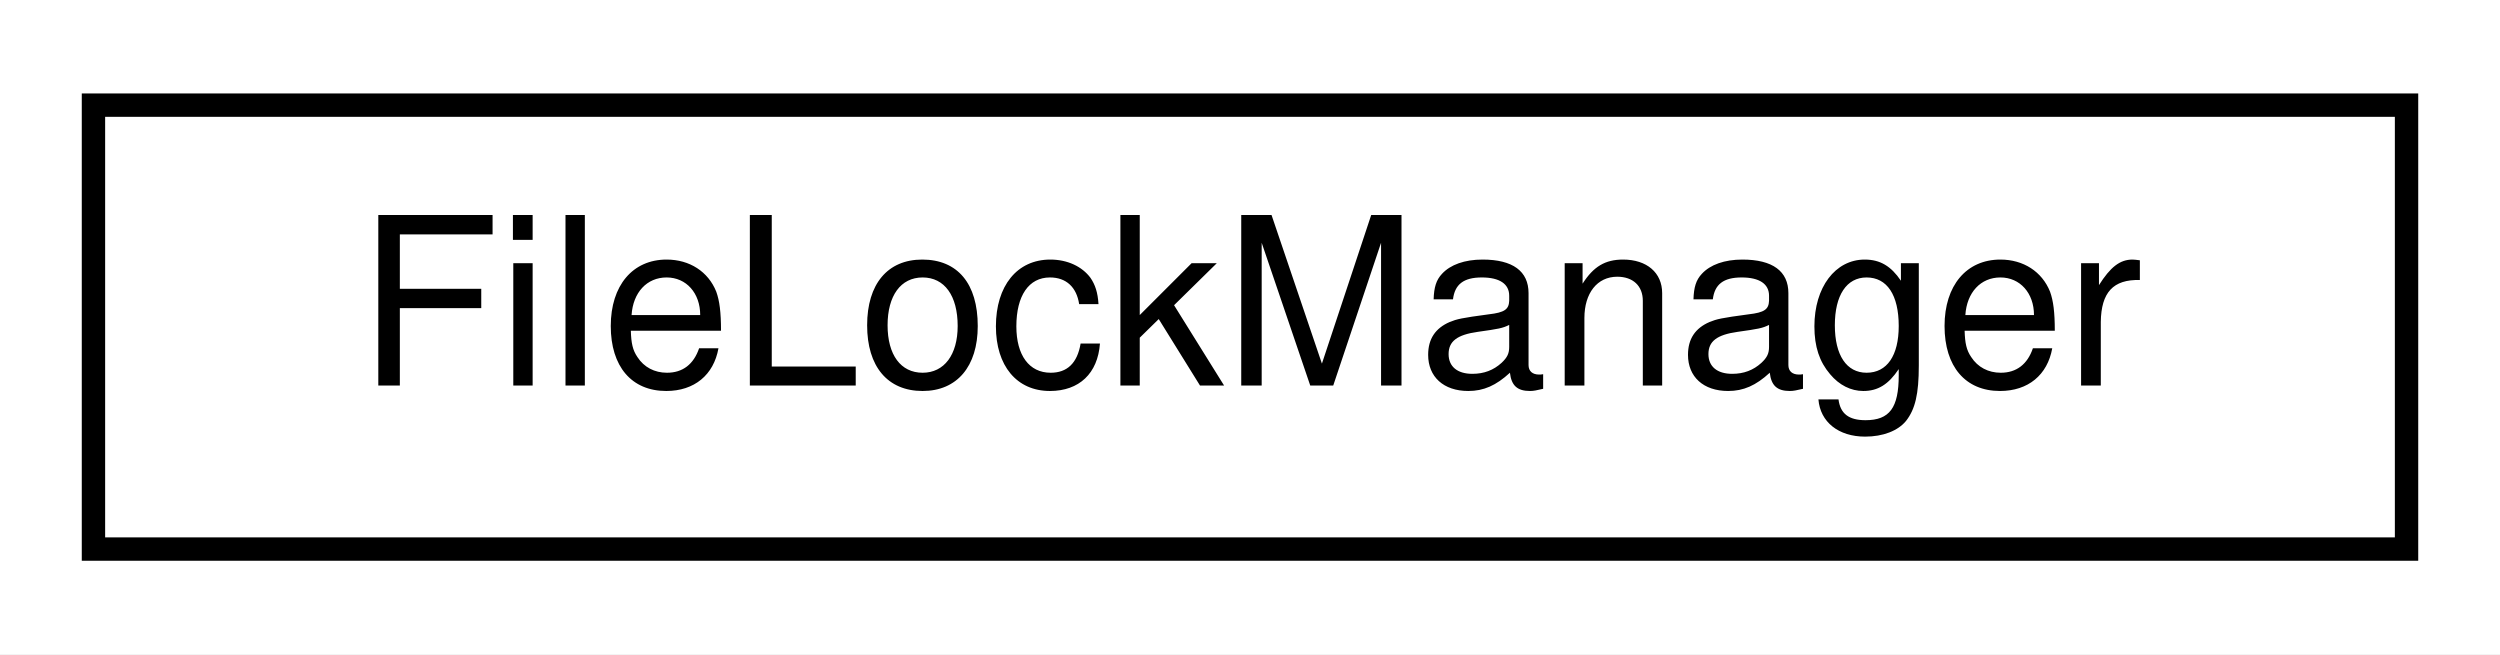
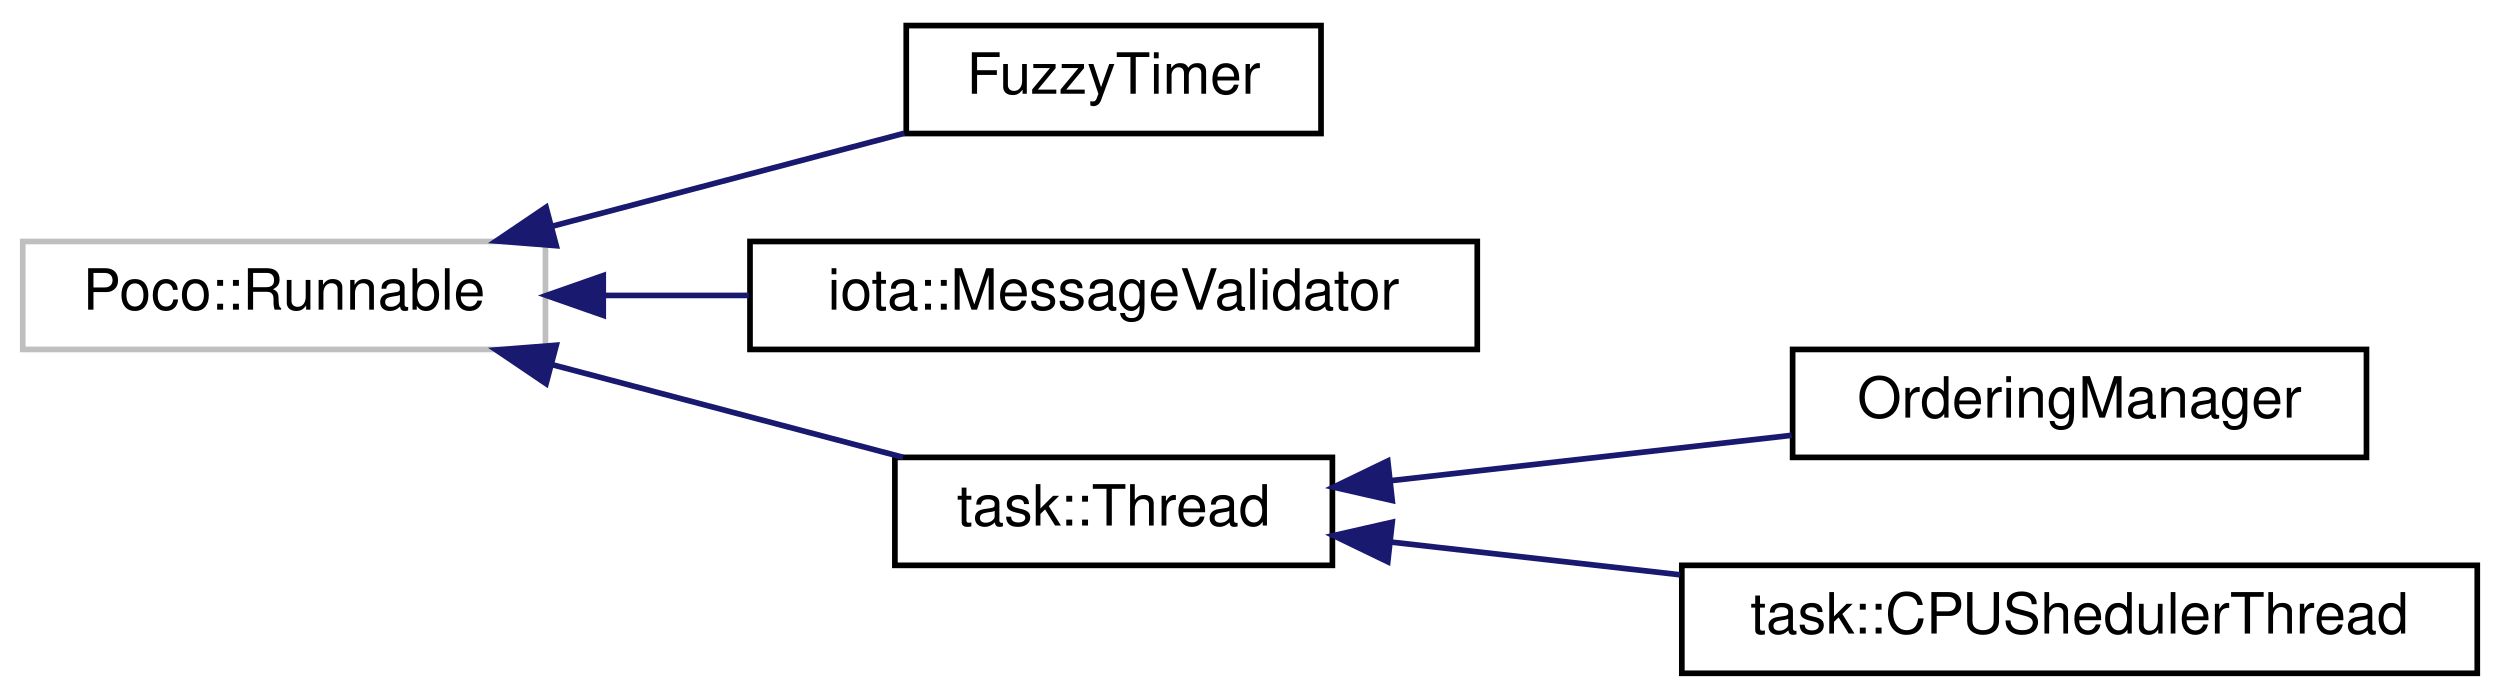
- <svg xmlns="http://www.w3.org/2000/svg" xmlns:xlink="http://www.w3.org/1999/xlink" width="107pt" height="28pt" viewBox="0.00 0.00 107.00 28.00">
-   <g id="graph0" class="graph" transform="scale(1 1) rotate(0) translate(4 24)">
-     <polygon fill="white" stroke="transparent" points="-4,4 -4,-24 103,-24 103,4 -4,4" />
+ <svg xmlns="http://www.w3.org/2000/svg" xmlns:xlink="http://www.w3.org/1999/xlink" width="440pt" height="123pt" viewBox="0.00 0.00 440.00 123.00">
+   <g id="graph0" class="graph" transform="scale(1 1) rotate(0) translate(4 119)">
+     <polygon fill="white" stroke="transparent" points="-4,4 -4,-119 436,-119 436,4 -4,4" />
    <g id="node1" class="node">
      <g id="a_node1">
-         <a xlink:href="class_file_lock_manager.html" target="_top" xlink:title="For working with files, prevent access from multiple threads at the same time to a file.">
-           <polygon fill="white" stroke="black" points="0,-0.5 0,-19.5 99,-19.5 99,-0.5 0,-0.5" />
-           <text text-anchor="middle" x="49.5" y="-7.5" font-family="Helvetica,sans-Serif" font-size="10.00">FileLockManager</text>
+         <a xlink:title=" ">
+           <polygon fill="white" stroke="#bfbfbf" points="0,-57.5 0,-76.5 92,-76.5 92,-57.5 0,-57.5" />
+           <text text-anchor="middle" x="46" y="-64.5" font-family="Helvetica,sans-Serif" font-size="10.00">Poco::Runnable</text>
        </a>
      </g>
    </g>
+     <g id="node2" class="node">
+       <g id="a_node2">
+         <a xlink:href="class_fuzzy_timer.html" target="_top" xlink:title=" ">
+           <polygon fill="white" stroke="black" points="155.5,-95.5 155.5,-114.5 228.5,-114.5 228.5,-95.5 155.5,-95.5" />
+           <text text-anchor="middle" x="192" y="-102.5" font-family="Helvetica,sans-Serif" font-size="10.00">FuzzyTimer</text>
+         </a>
+       </g>
+     </g>
+     <g id="edge1" class="edge">
+       <path fill="none" stroke="midnightblue" d="M93.21,-79.19C113.28,-84.49 136.44,-90.6 155.17,-95.55" />
+       <polygon fill="midnightblue" stroke="midnightblue" points="93.9,-75.76 83.34,-76.59 92.11,-82.52 93.9,-75.76" />
+     </g>
+     <g id="node3" class="node">
+       <g id="a_node3">
+         <a xlink:href="classiota_1_1_message_validator.html" target="_top" xlink:title="get messages and milestones from listener and check if messages where confirmed">
+           <polygon fill="white" stroke="black" points="128,-57.5 128,-76.5 256,-76.5 256,-57.5 128,-57.5" />
+           <text text-anchor="middle" x="192" y="-64.5" font-family="Helvetica,sans-Serif" font-size="10.00">iota::MessageValidator</text>
+         </a>
+       </g>
+     </g>
+     <g id="edge2" class="edge">
+       <path fill="none" stroke="midnightblue" d="M102.19,-67C110.57,-67 119.26,-67 127.79,-67" />
+       <polygon fill="midnightblue" stroke="midnightblue" points="102.17,-63.5 92.17,-67 102.17,-70.5 102.17,-63.5" />
+     </g>
+     <g id="node4" class="node">
+       <g id="a_node4">
+         <a xlink:href="classtask_1_1_thread.html" target="_top" xlink:title=" ">
+           <polygon fill="white" stroke="black" points="153.5,-19.5 153.5,-38.5 230.5,-38.5 230.5,-19.5 153.5,-19.5" />
+           <text text-anchor="middle" x="192" y="-26.5" font-family="Helvetica,sans-Serif" font-size="10.00">task::Thread</text>
+         </a>
+       </g>
+     </g>
+     <g id="edge3" class="edge">
+       <path fill="none" stroke="midnightblue" d="M93.17,-54.82C113.16,-49.54 136.22,-43.46 154.92,-38.52" />
+       <polygon fill="midnightblue" stroke="midnightblue" points="92.11,-51.48 83.34,-57.41 93.9,-58.24 92.11,-51.48" />
+     </g>
+     <g id="node5" class="node">
+       <g id="a_node5">
+         <a xlink:href="class_ordering_manager.html" target="_top" xlink:title=" ">
+           <polygon fill="white" stroke="black" points="311.5,-38.5 311.5,-57.5 412.5,-57.5 412.5,-38.5 311.5,-38.5" />
+           <text text-anchor="middle" x="362" y="-45.5" font-family="Helvetica,sans-Serif" font-size="10.00">OrderingManager</text>
+         </a>
+       </g>
+     </g>
+     <g id="edge4" class="edge">
+       <path fill="none" stroke="midnightblue" d="M240.84,-34.41C262.88,-36.9 289.04,-39.86 311.31,-42.38" />
+       <polygon fill="midnightblue" stroke="midnightblue" points="241.03,-30.91 230.7,-33.26 240.25,-37.87 241.03,-30.91" />
+     </g>
+     <g id="node6" class="node">
+       <g id="a_node6">
+         <a xlink:href="classtask_1_1_c_p_u_sheduler_thread.html" target="_top" xlink:title=" ">
+           <polygon fill="white" stroke="black" points="292,-0.5 292,-19.5 432,-19.5 432,-0.5 292,-0.5" />
+           <text text-anchor="middle" x="362" y="-7.5" font-family="Helvetica,sans-Serif" font-size="10.00">task::CPUShedulerThread</text>
+         </a>
+       </g>
+     </g>
+     <g id="edge5" class="edge">
+       <path fill="none" stroke="midnightblue" d="M240.77,-23.6C256.6,-21.81 274.56,-19.78 291.68,-17.84" />
+       <polygon fill="midnightblue" stroke="midnightblue" points="240.25,-20.13 230.7,-24.74 241.03,-27.09 240.25,-20.13" />
+     </g>
  </g>
</svg>
